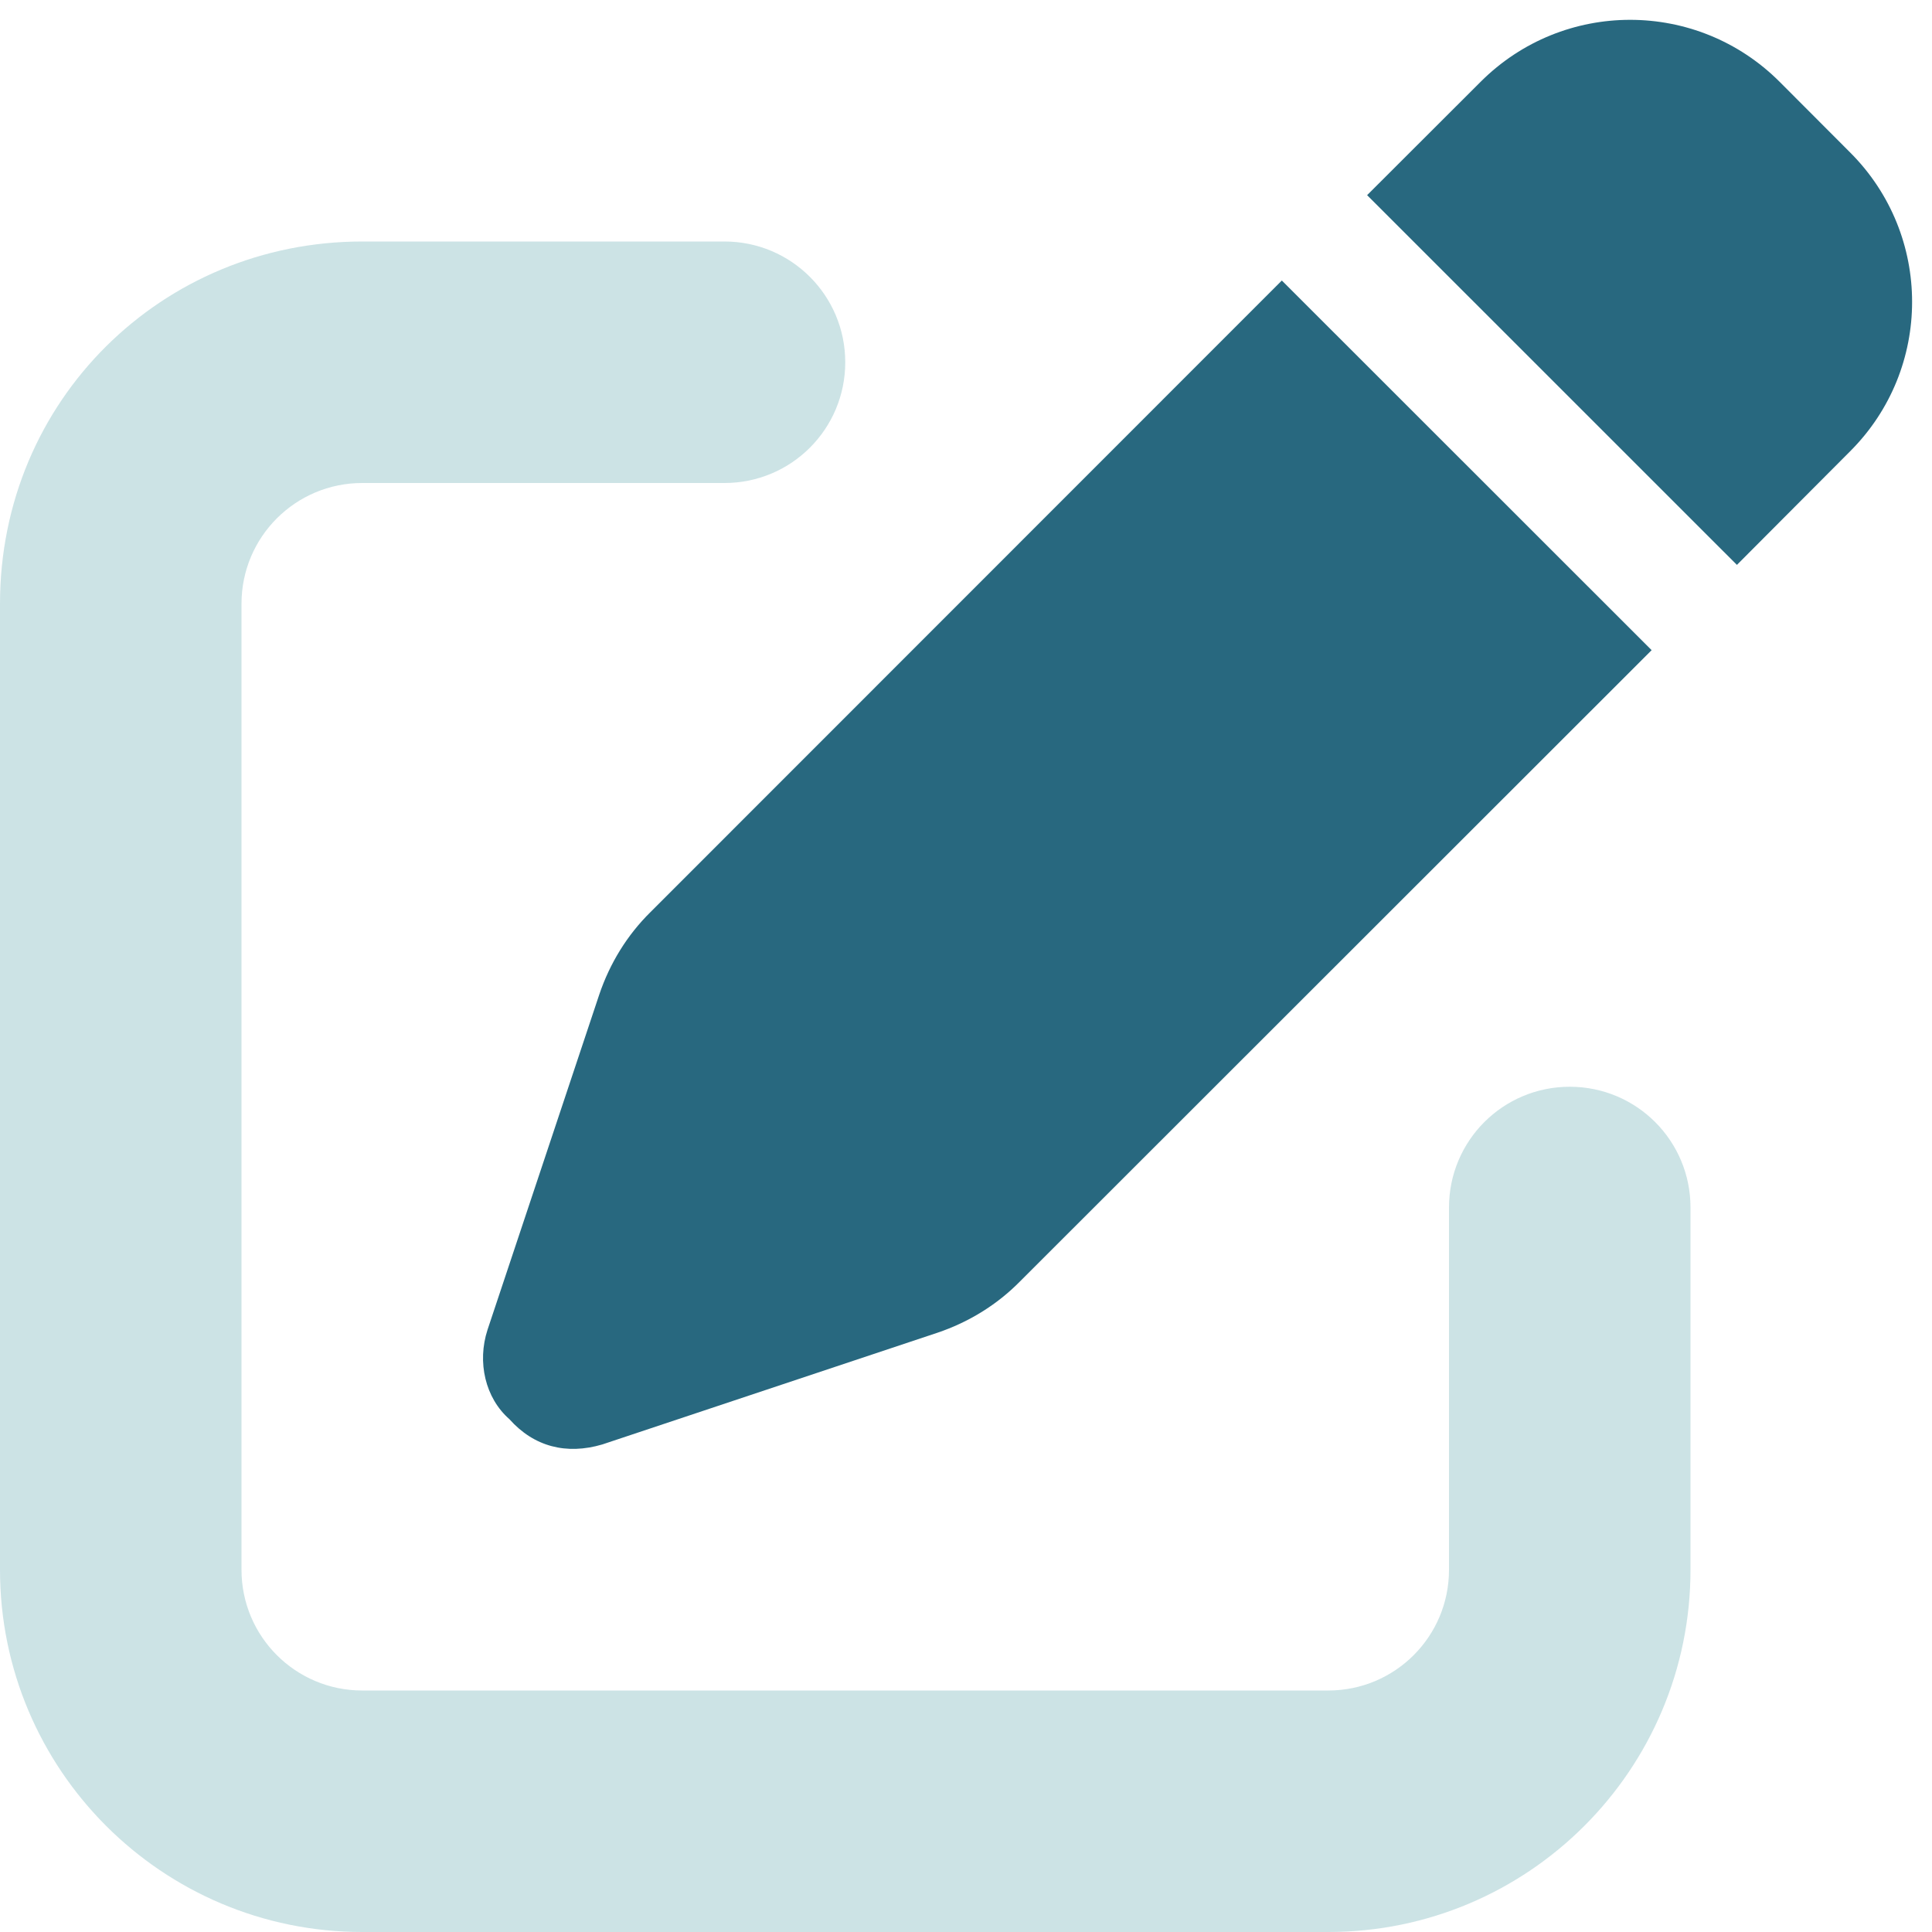
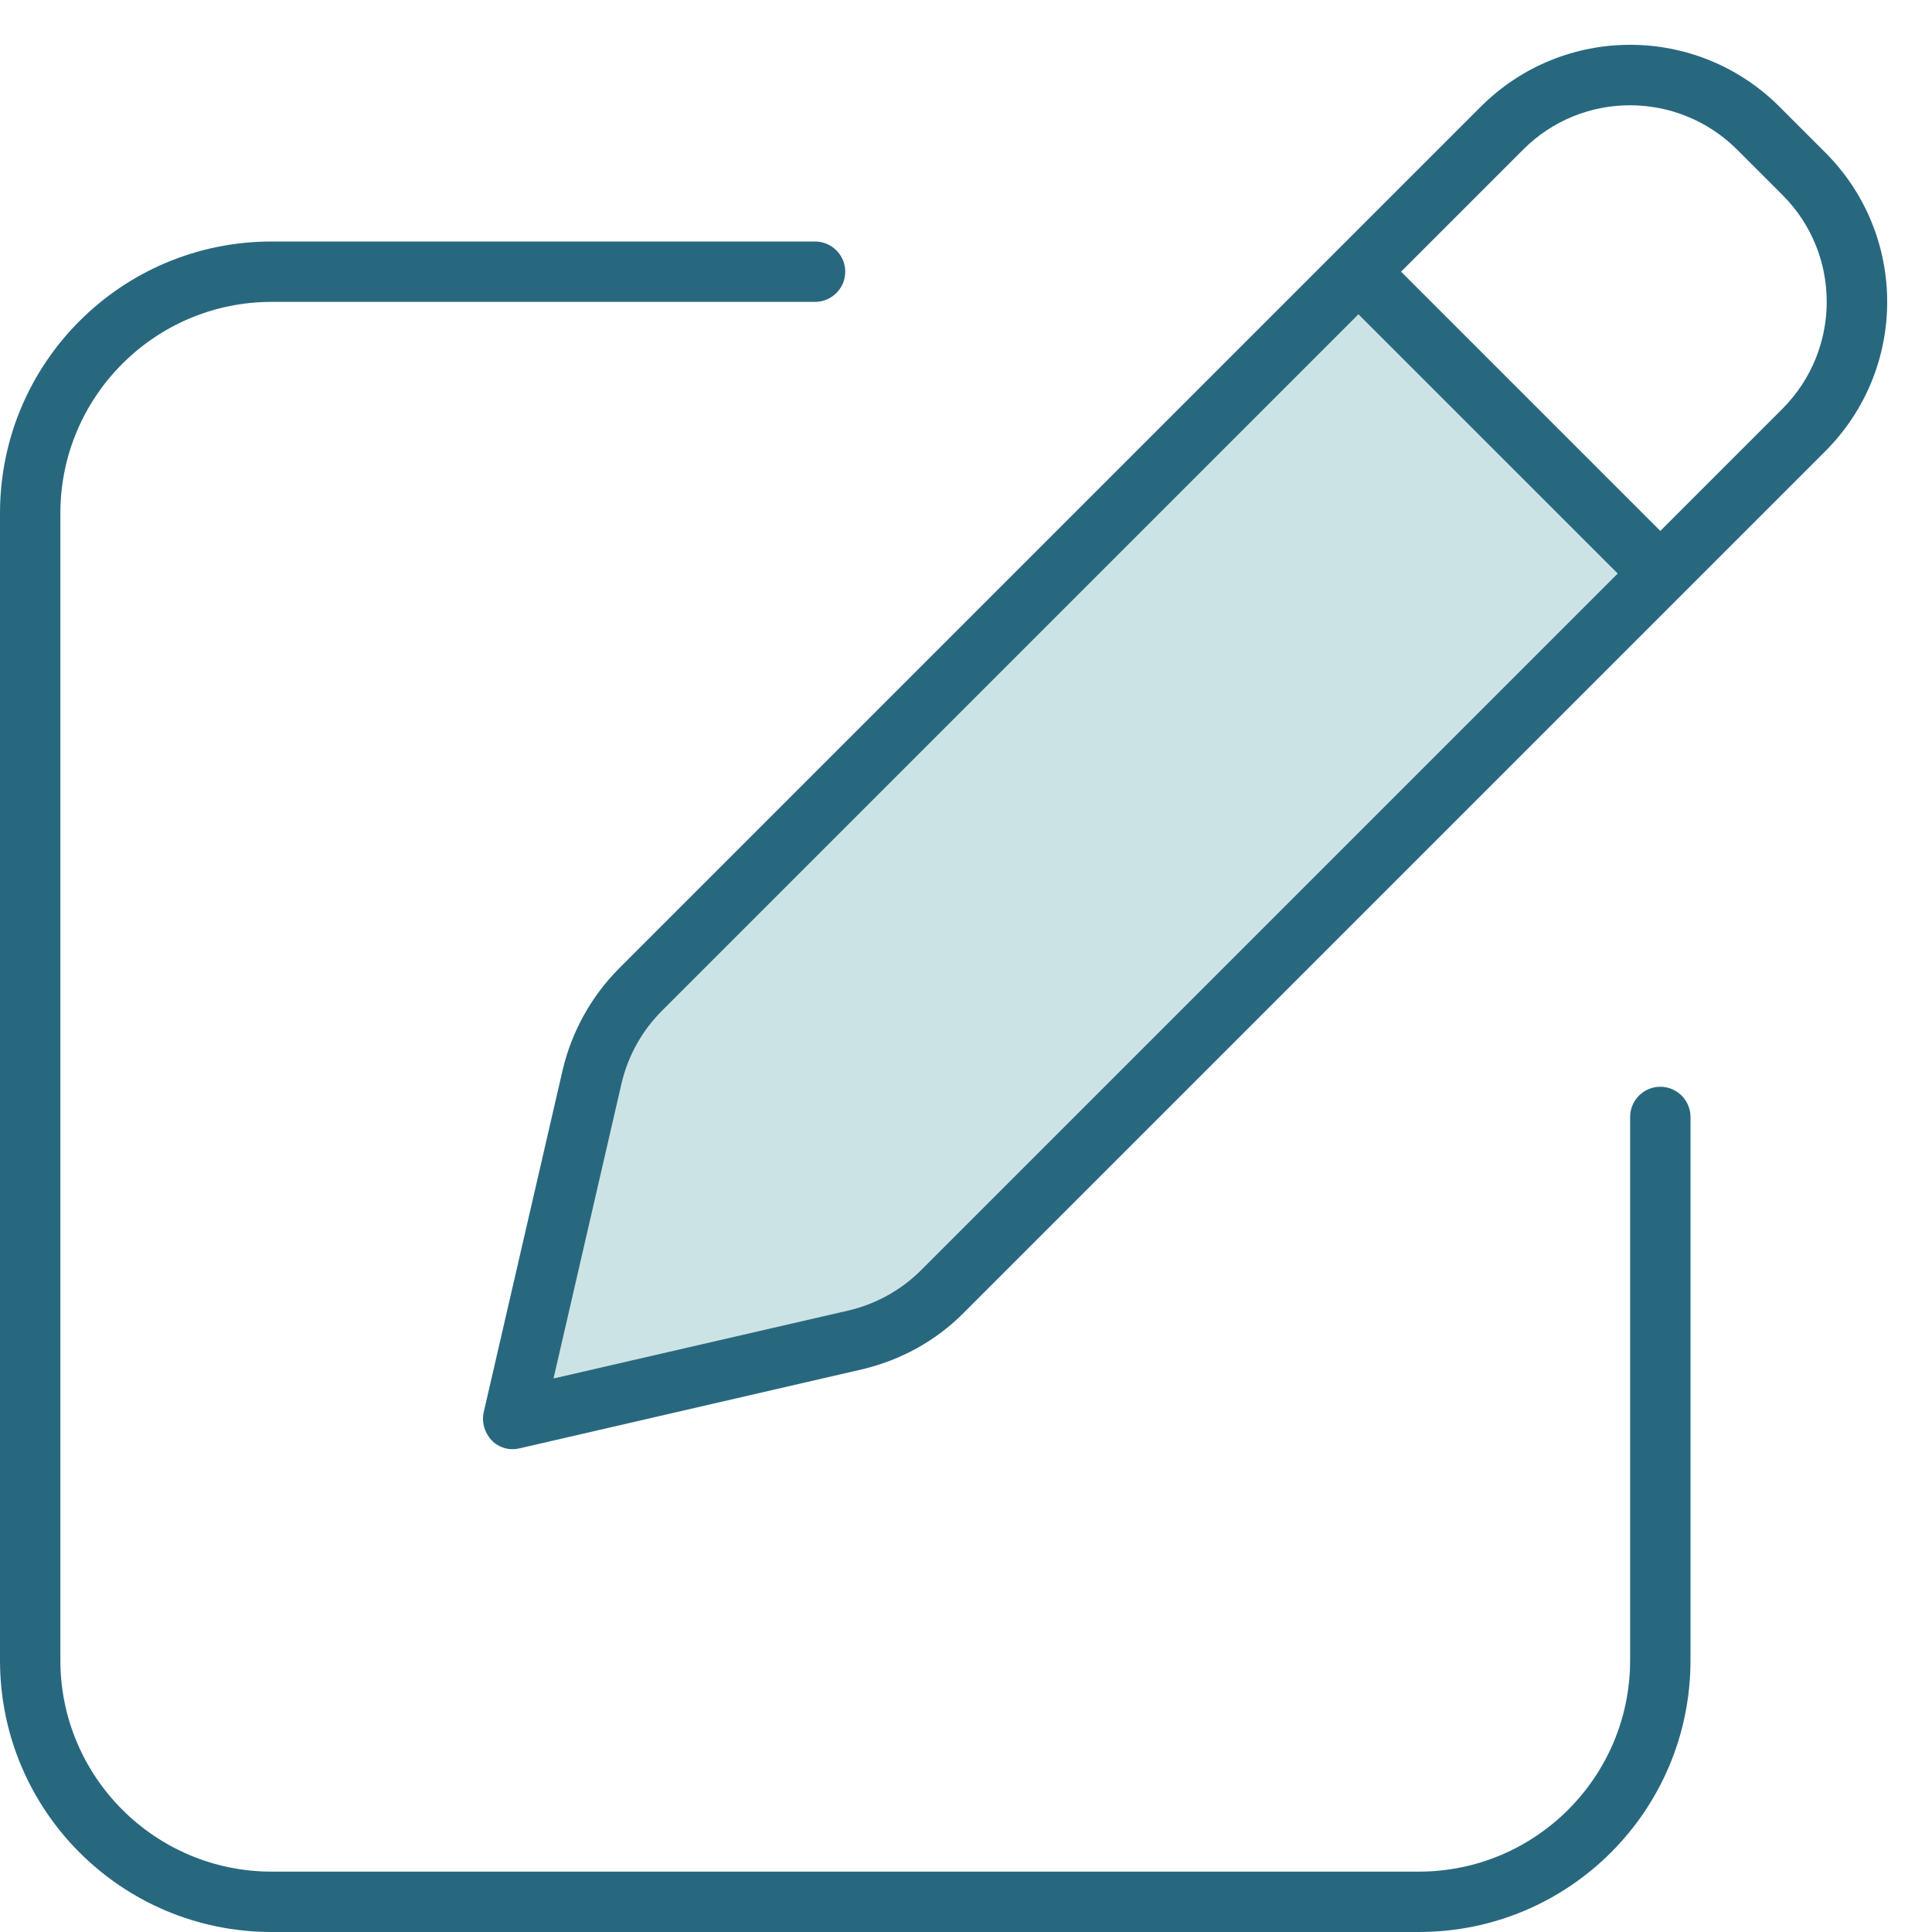
<svg xmlns="http://www.w3.org/2000/svg" viewBox="0 0 512 512">
-   <defs />
-   <path class="fa-primary" fill="#28687F" d="M392.4 21.66C414.3-.213 449.7-.213 471.6 21.66L490.3 40.4C512.2 62.27 512.2 97.73 490.3 119.6L460.3 149.7L362.3 51.72L392.4 21.66zM437.7 172.3L270.3 339.6C264.2 345.8 256.7 350.4 248.4 353.2L159.6 382.8C150.1 385.6 141.5 383.4 135 376.1C128.6 370.5 126.4 361 129.2 352.4L158.8 263.6C161.6 255.3 166.2 247.8 172.4 241.7L339.7 74.34L437.7 172.3z" />
-   <path class="fa-secondary" opacity=".4" fill="#80B9BF" d="M0 160C0 106.1 42.98 64 96 64H192C209.7 64 224 78.33 224 96C224 113.7 209.7 128 192 128H96C78.33 128 64 142.3 64 160V416C64 433.7 78.33 448 96 448H352C369.7 448 384 433.7 384 416V320C384 302.3 398.3 288 416 288C433.7 288 448 302.3 448 320V416C448 469 405 512 352 512H96C42.98 512 0 469 0 416V160z" />
+   <path class="fa-secondary" opacity=".4" fill="#80B9BF" d="M146.7 365.3l78.1-18c7.3-1.7 14-5.4 19.3-10.7L428.7 152 360 83.3 175.4 267.9c-5.3 5.3-9 12-10.7 19.3l-18 78.1z" />
+   <path class="fa-primary" fill="#28687F" d="M460.3 39.6l12.1 12.1c15.6 15.6 15.6 40.9 0 56.6L440 140.7 371.3 72 403.7 39.6c15.6-15.6 40.9-15.6 56.6 0zM175.4 267.9L360 83.3 428.7 152 244.1 336.6c-5.3 5.3-12 9-19.3 10.7l-78.1 18 18-78.1c1.7-7.3 5.4-14 10.7-19.3zm217-239.6L164.1 256.6c-7.4 7.4-12.6 16.8-15 27l-20.9 90.6c-.6 2.7 .2 5.5 2.1 7.5s4.8 2.8 7.5 2.1l90.6-20.9c10.2-2.4 19.6-7.5 27-15L483.7 119.6c21.9-21.9 21.9-57.3 0-79.2L471.6 28.3c-21.9-21.9-57.3-21.9-79.2 0zM72 64C32.2 64 0 96.2 0 136L0 440c0 39.8 32.2 72 72 72l304 0c39.8 0 72-32.2 72-72l0-144c0-4.4-3.6-8-8-8s-8 3.6-8 8l0 144c0 30.9-25.1 56-56 56L72 496c-30.9 0-56-25.1-56-56l0-304c0-30.9 25.1-56 56-56l144 0c4.4 0 8-3.6 8-8s-3.6-8-8-8L72 64z" />
</svg>
